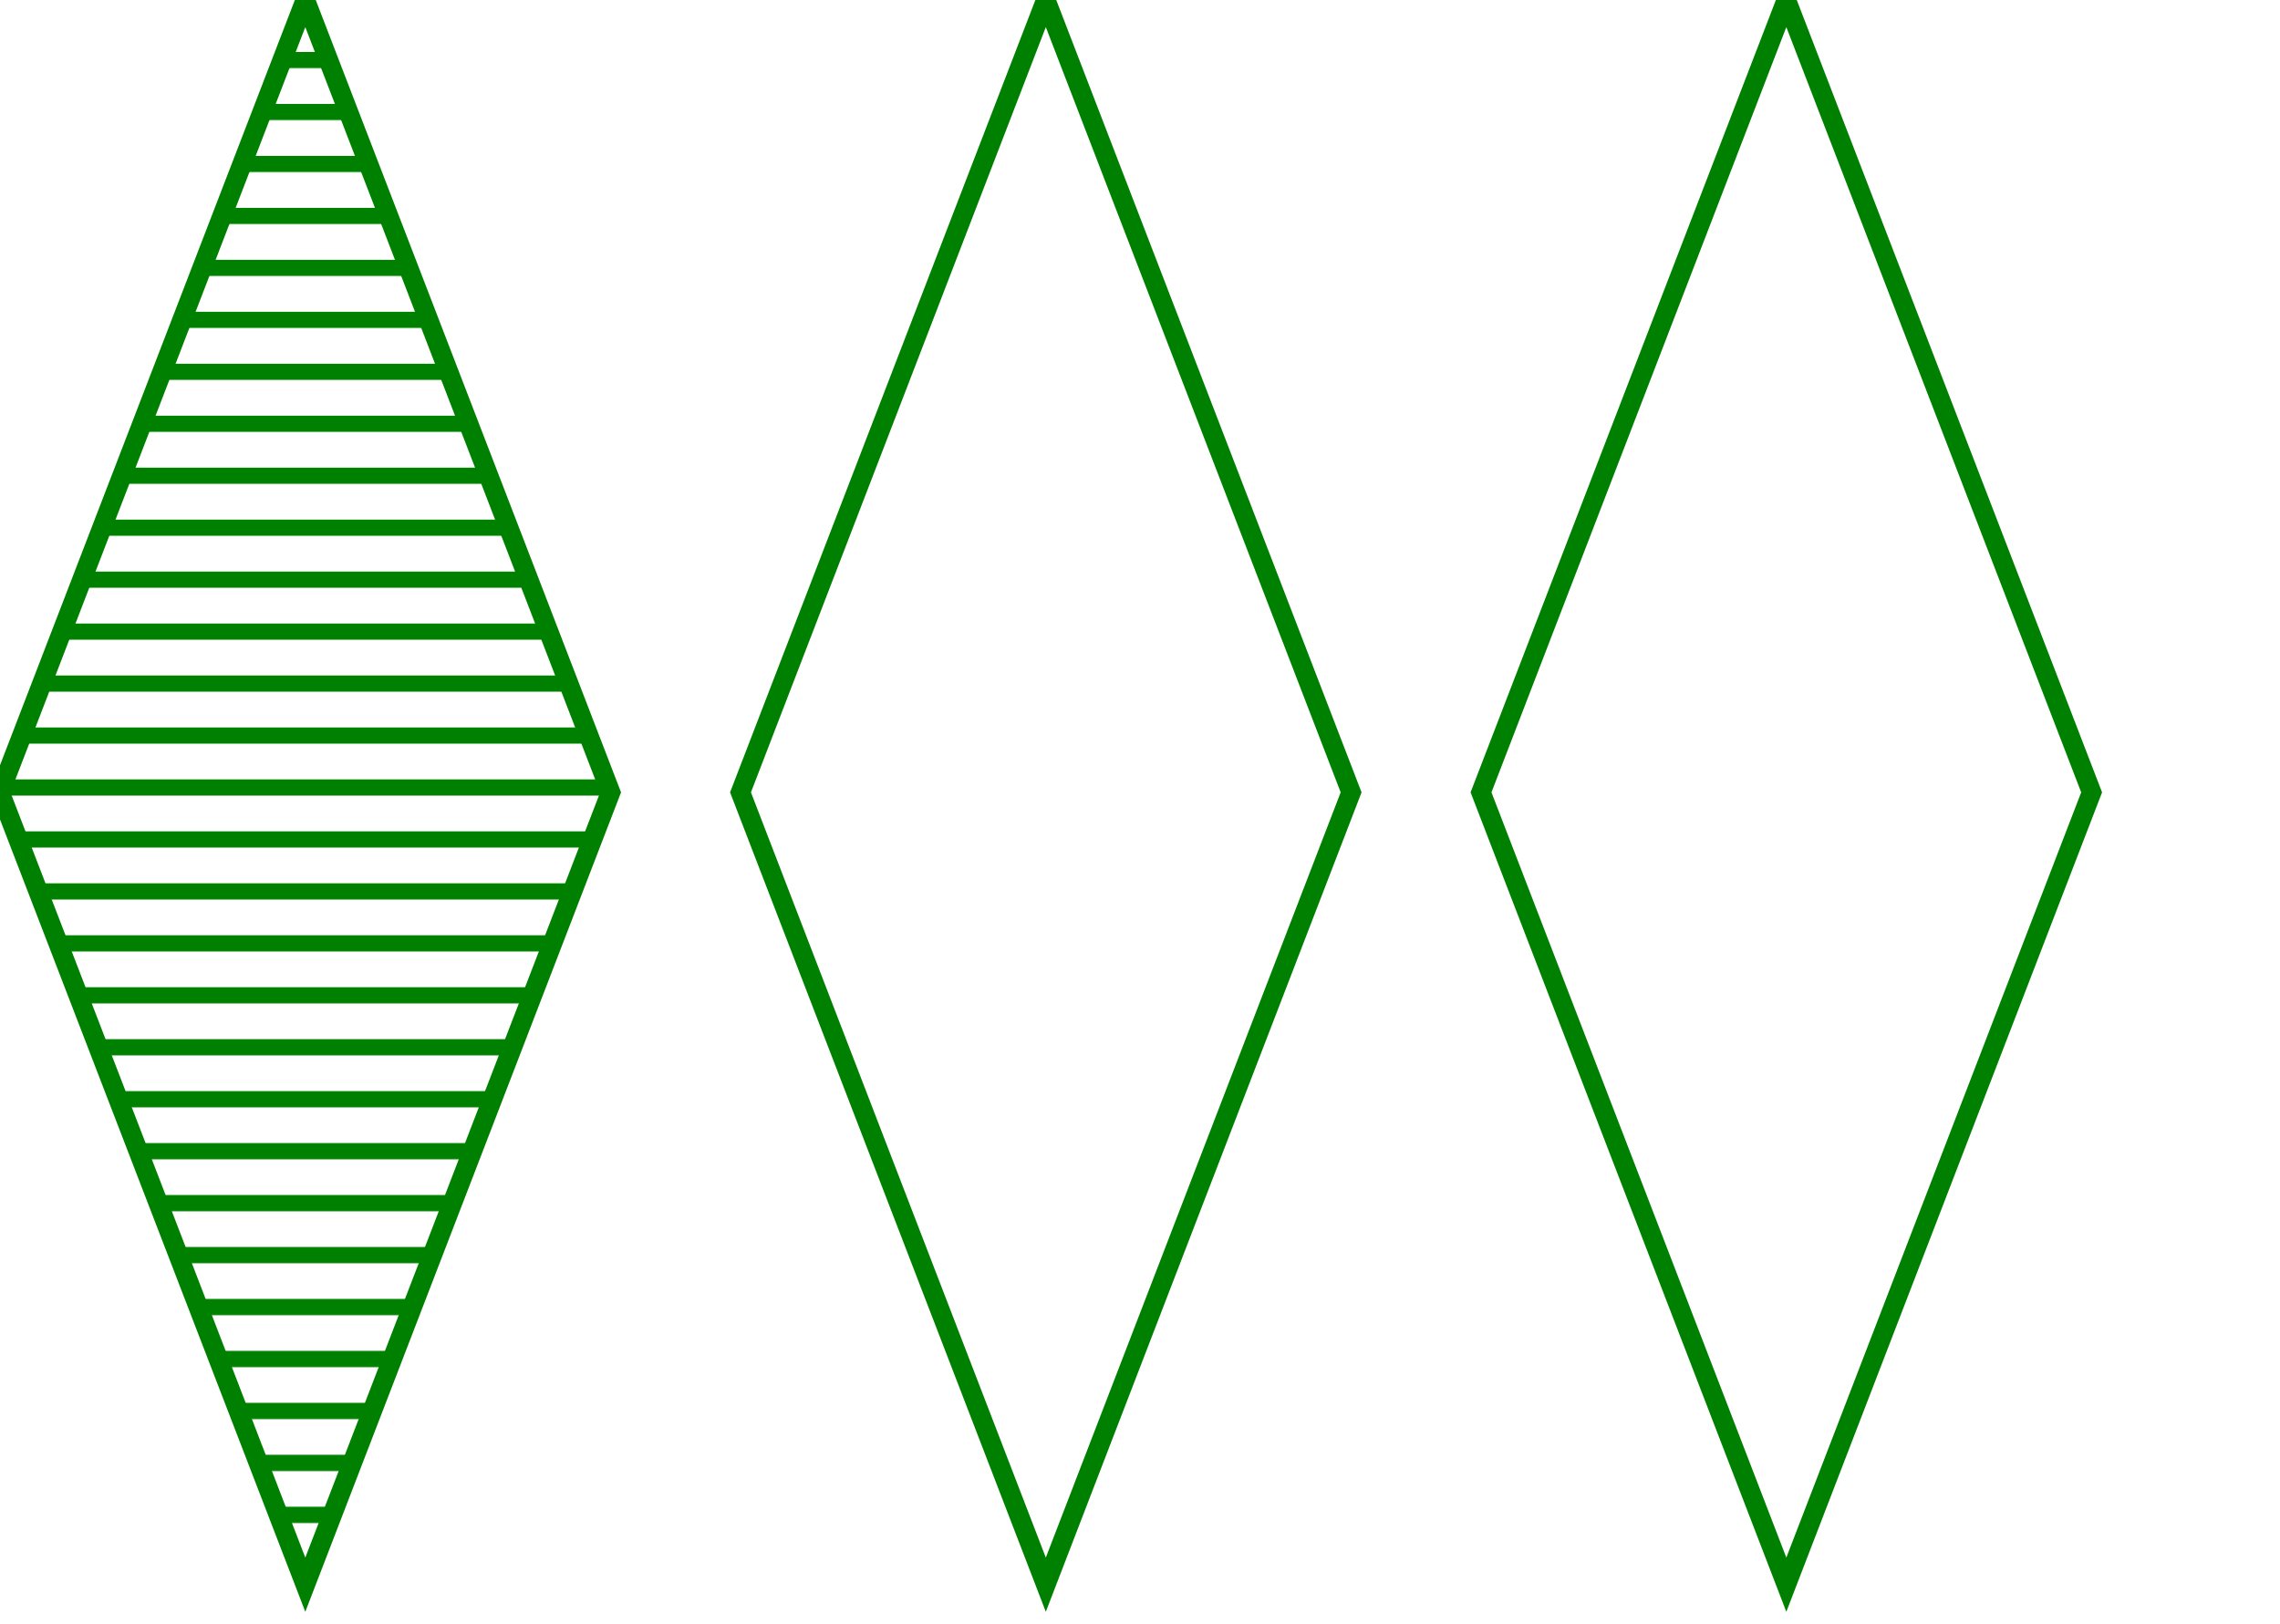
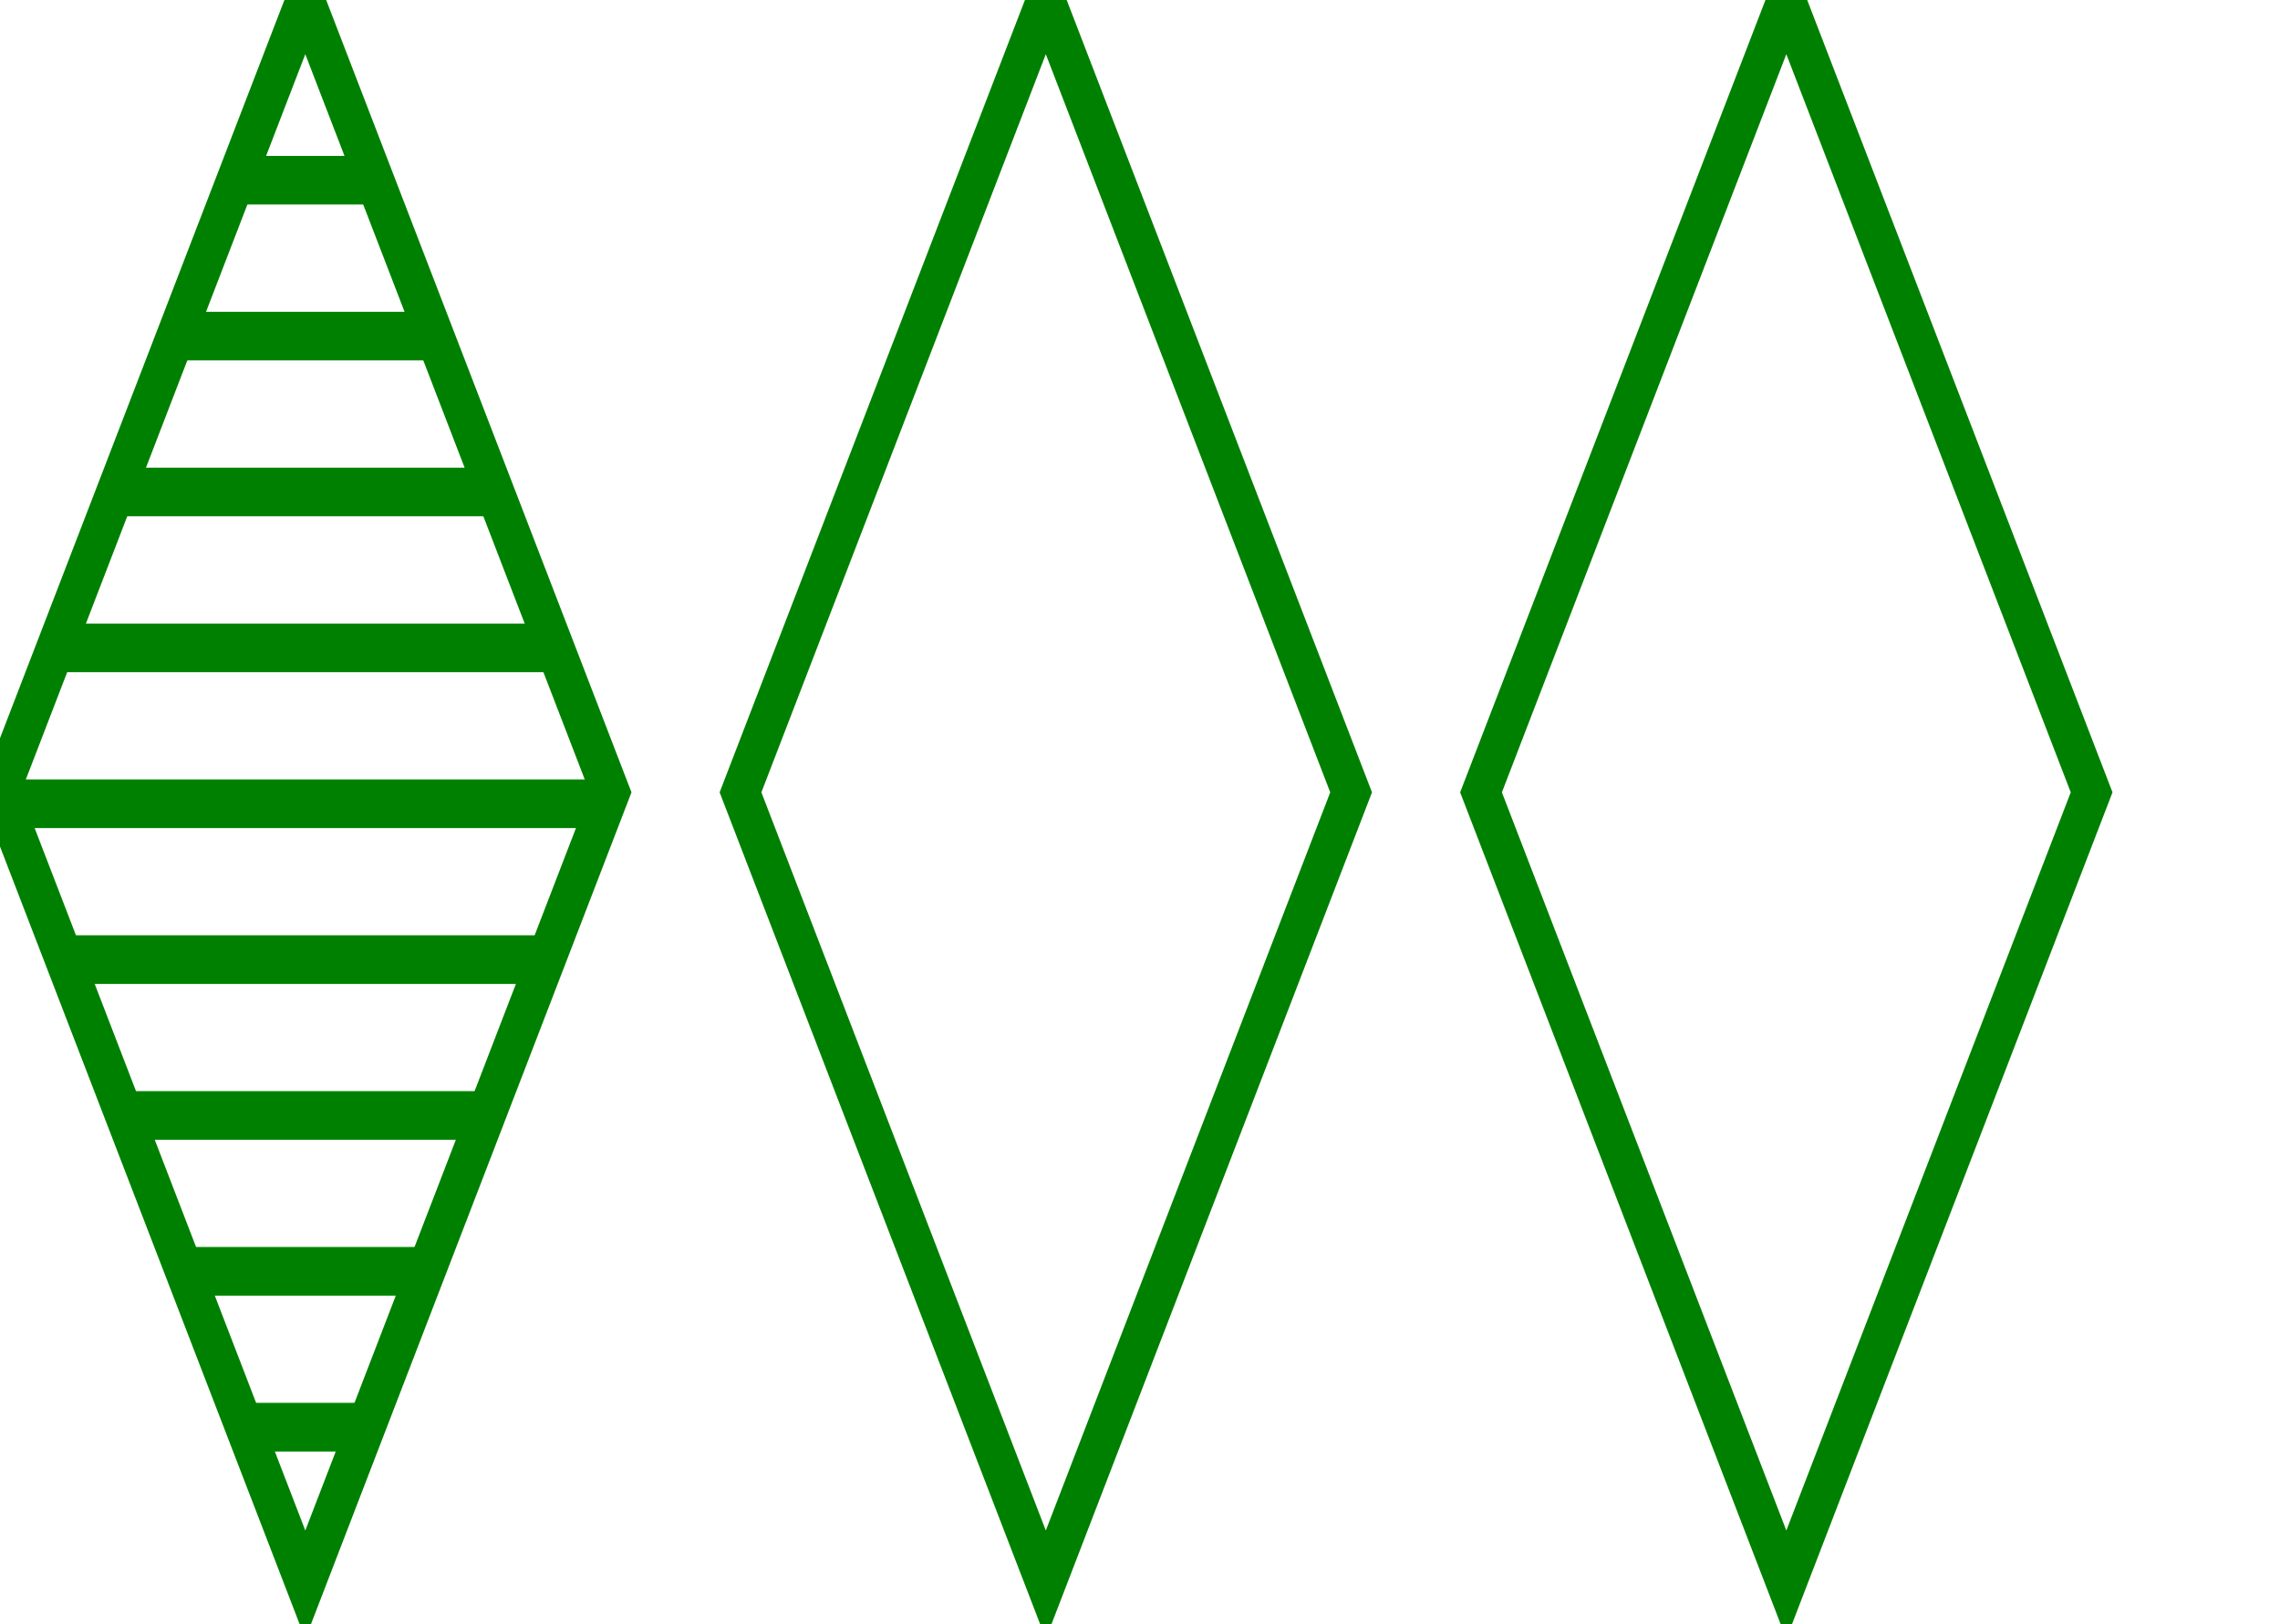
<svg xmlns="http://www.w3.org/2000/svg" width="351" height="250">
  <g transform="translate(0)">
-     <g style="stroke:green;stroke-width:3;">
+     <g style="stroke:green;stroke-width:6;">
      <g style="fill:url(#pattern10);">
-         <pattern id="pattern10" width="8" height="10" patternUnits="userSpaceOnUse" patternTransform="rotate(90) ">
+         <pattern id="pattern10" width="8" height="10" patternUnits="userSpaceOnUse" patternTransform="rotate(90) scale(3)">
          <line stroke="green" stroke-width="5px" y2="15" />
        </pattern>
        <polygon points="             0,122             47,0             94,122             47,244           " />
      </g>
    </g>
  </g>
  <g transform="translate(114)">
-     <g style="stroke:green;stroke-width:3;">
+     <g style="stroke:green;stroke-width:6;">
      <g style="fill:url(#pattern10);">
-         <pattern id="pattern10" width="8" height="10" patternUnits="userSpaceOnUse" patternTransform="rotate(90) ">
+         <pattern id="pattern10" width="8" height="10" patternUnits="userSpaceOnUse" patternTransform="rotate(90) scale(3)">
          <line stroke="green" stroke-width="5px" y2="15" />
        </pattern>
        <polygon points="             0,122             47,0             94,122             47,244           " />
      </g>
    </g>
  </g>
  <g transform="translate(228)">
-     <g style="stroke:green;stroke-width:3;">
+     <g style="stroke:green;stroke-width:6;">
      <g style="fill:url(#pattern10);">
-         <pattern id="pattern10" width="8" height="10" patternUnits="userSpaceOnUse" patternTransform="rotate(90) ">
+         <pattern id="pattern10" width="8" height="10" patternUnits="userSpaceOnUse" patternTransform="rotate(90) scale(3)">
          <line stroke="green" stroke-width="5px" y2="15" />
        </pattern>
        <polygon points="             0,122             47,0             94,122             47,244           " />
      </g>
    </g>
  </g>
</svg>
